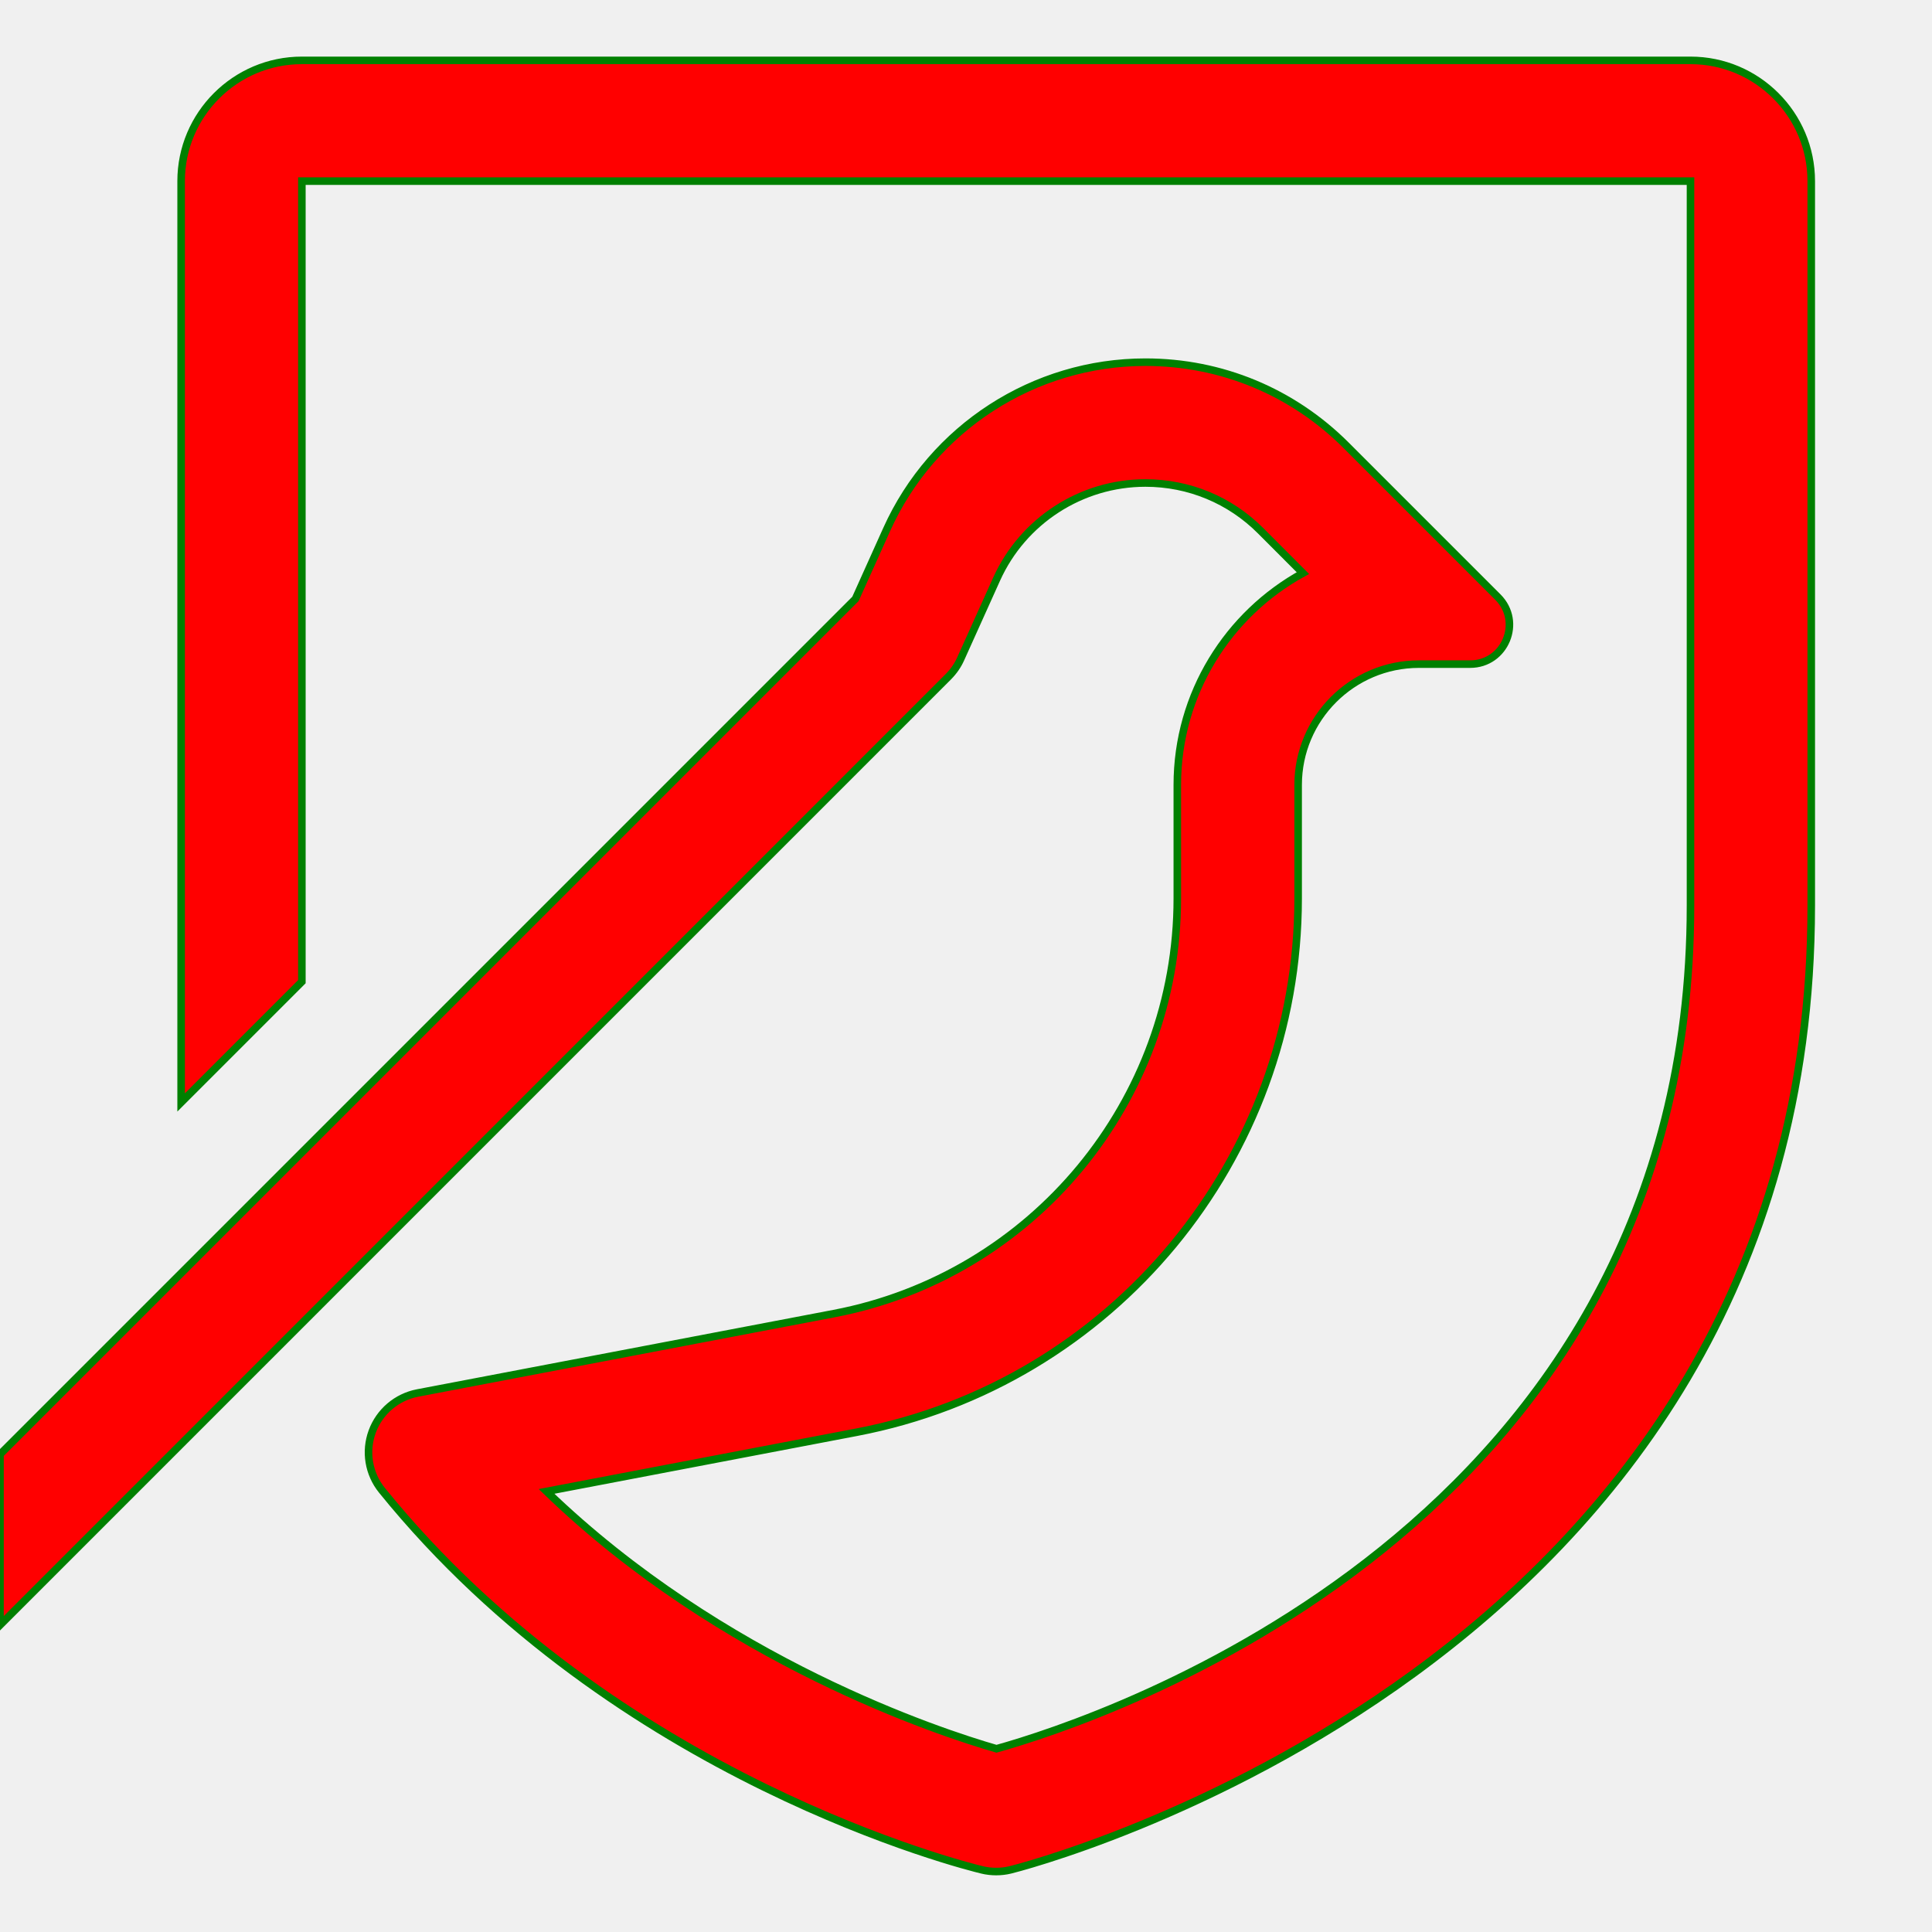
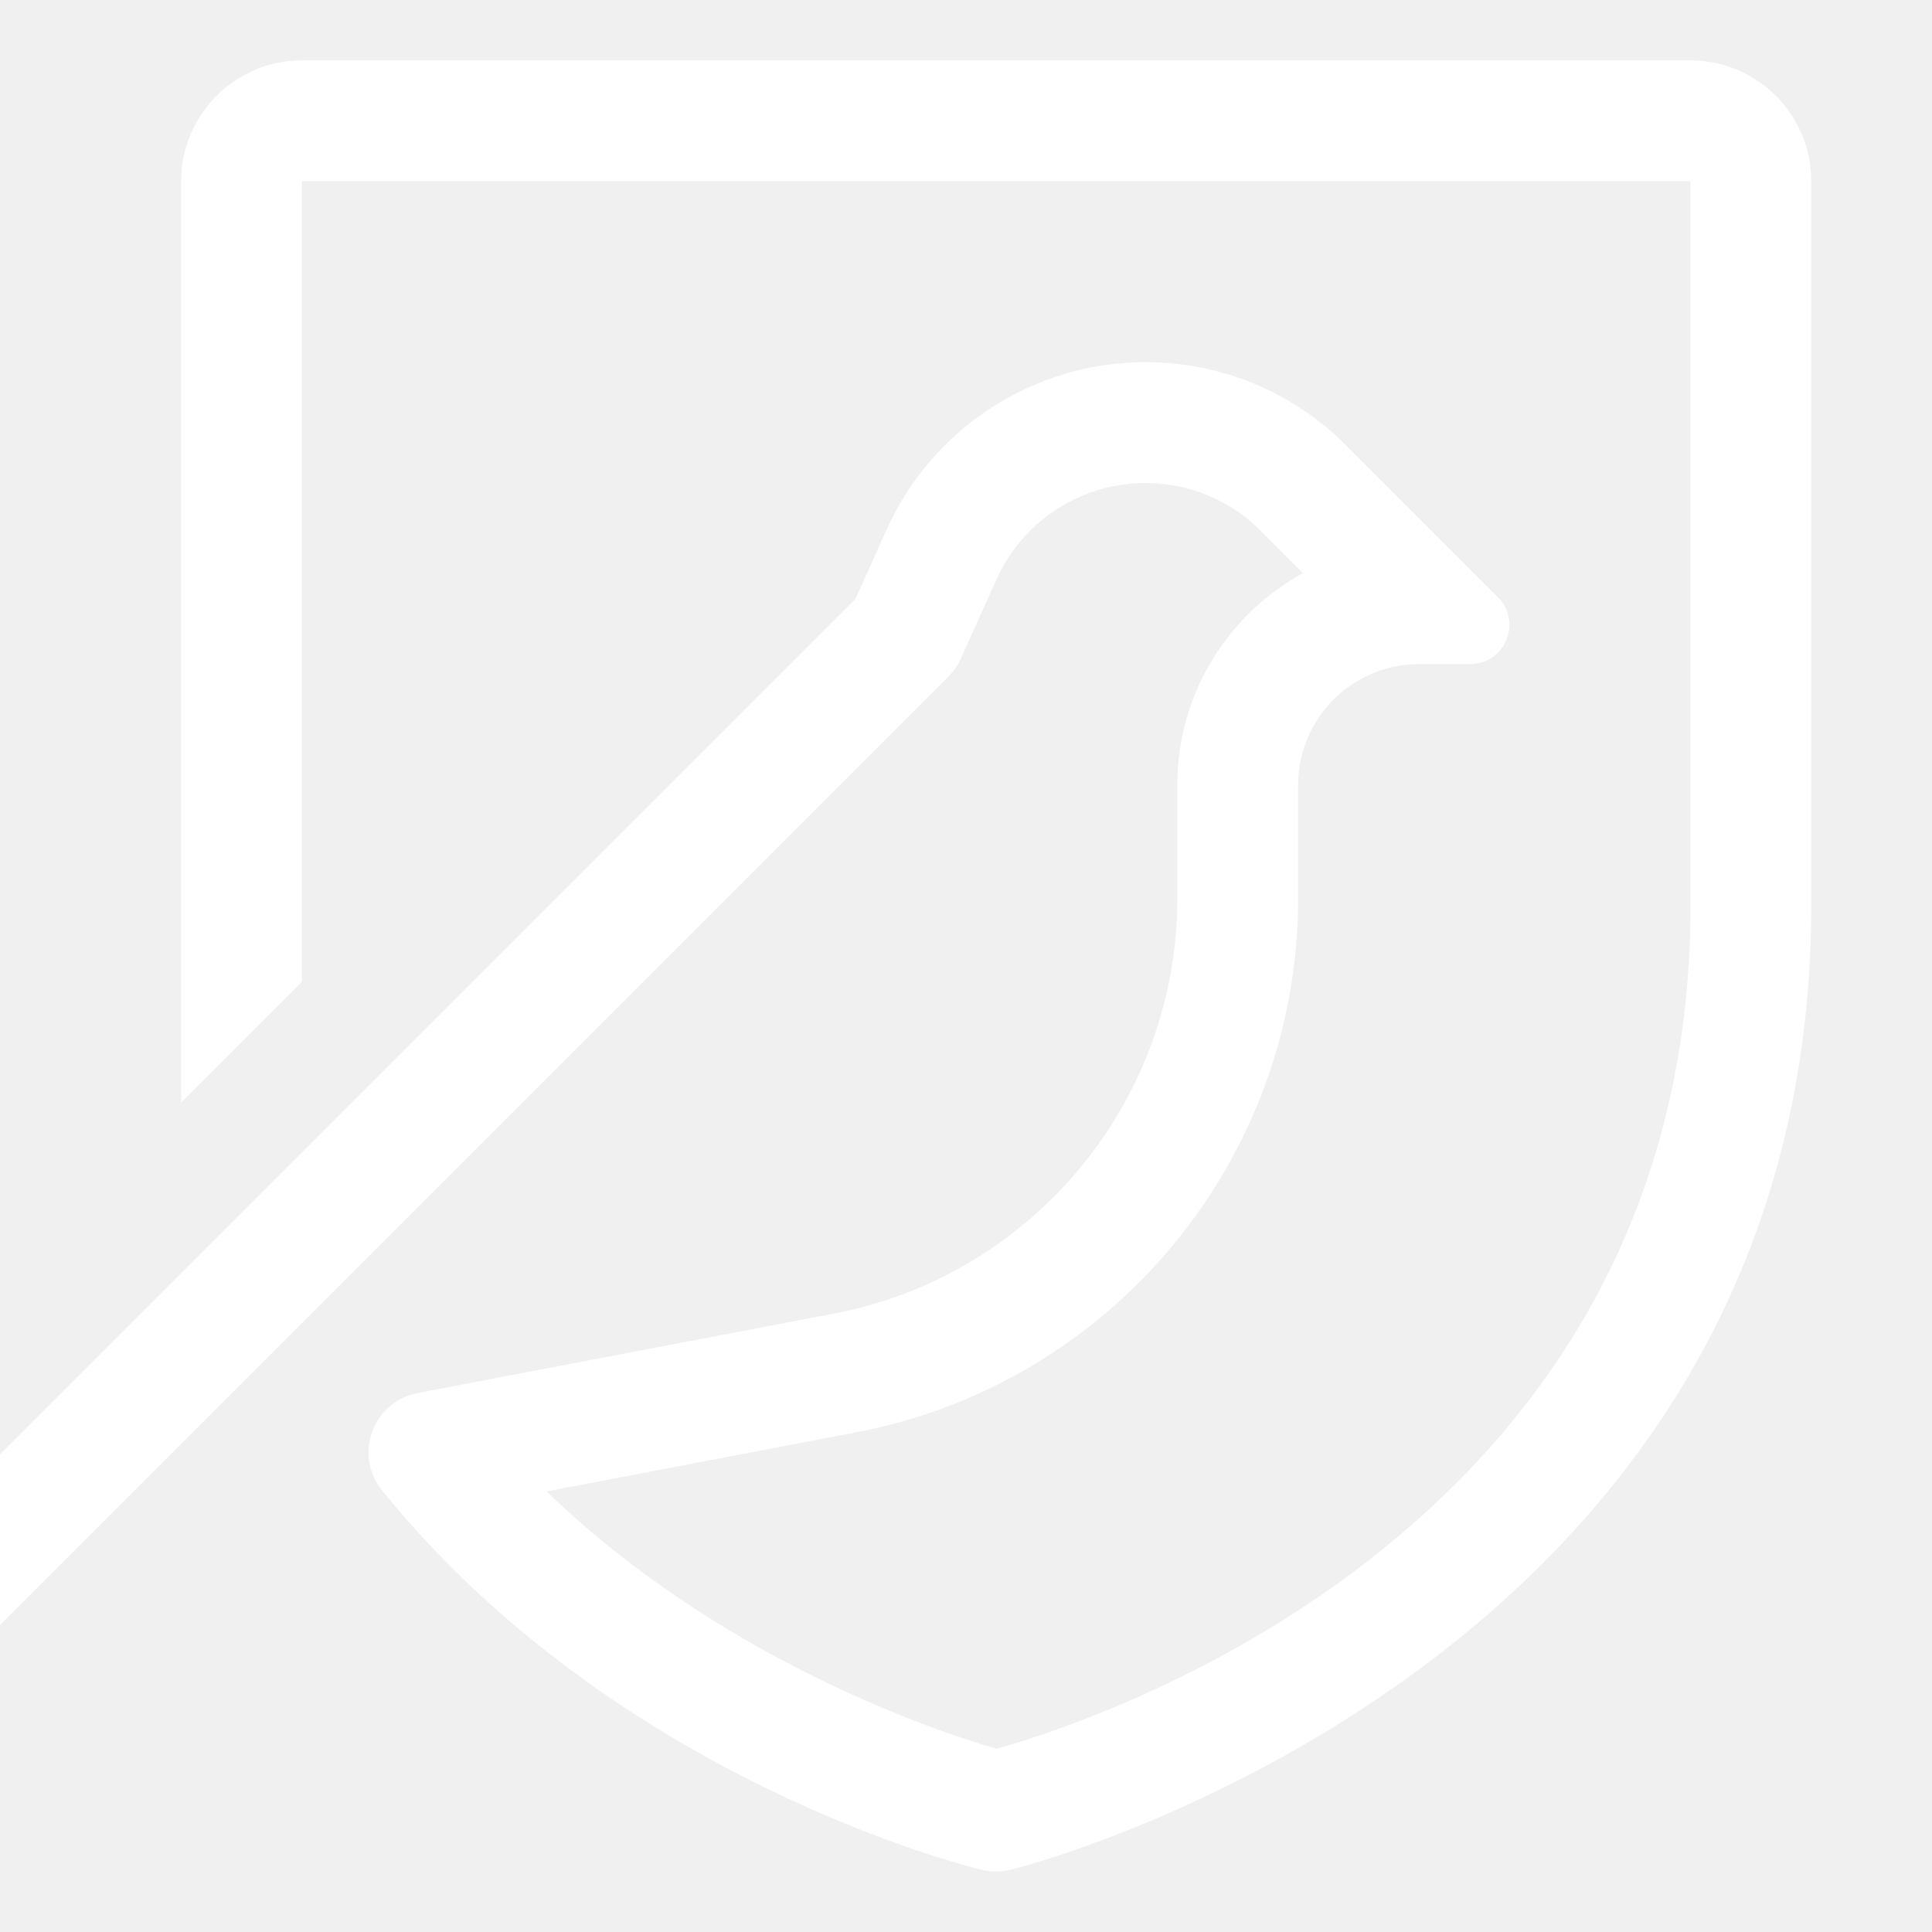
<svg xmlns="http://www.w3.org/2000/svg" version="1.1" x="0px" y="0px" viewBox="0 0 256 256" style="enable-background:new 0 0 256 256;" xml:space="preserve">
  <g>
-     <path fill="red" stroke="green" d="M127.31,87.27l4.75-10.54C135.55,69,143.28,64,151.77,64c5.77,0,11.2,2.25,15.27,6.33l5.6,5.61   C162.73,81.38,156,91.92,156,104v15.05c0,26.84-19.14,49.98-45.51,55.01l-55.16,10.52c-2.76,0.53-5.04,2.47-6.01,5.11   s-0.48,5.59,1.29,7.78c30.97,38.3,77.55,49.83,79.52,50.3c0.61,0.15,1.24,0.22,1.87,0.22s1.25-0.07,1.87-0.22   C134.93,247.52,240,221.14,240,120V24c0-8.82-7.18-16-16-16H40c-8.82,0-16,7.18-16,16v122.08l16-16V24h184v96   c0,82.41-78.26,107.89-91.96,111.72c-7.49-2.16-36.31-11.59-59.62-34.1l41.08-7.84c33.9-6.47,58.51-36.21,58.51-70.73V104   c0-8.82,7.18-16,16-16h6.79c4.63,0,6.95-5.6,3.68-8.88l-20.11-20.11c-7.1-7.1-16.54-11.02-26.59-11.02   c-14.77,0-28.23,8.7-34.29,22.17l-4.14,9.2L0,192.71v22.63L125.68,89.65C126.36,88.96,126.92,88.16,127.31,87.27z" />
+     <path fill="#fff" d="M127.31,87.27l4.75-10.54C135.55,69,143.28,64,151.77,64c5.77,0,11.2,2.25,15.27,6.33l5.6,5.61   C162.73,81.38,156,91.92,156,104v15.05c0,26.84-19.14,49.98-45.51,55.01l-55.16,10.52c-2.76,0.53-5.04,2.47-6.01,5.11   s-0.48,5.59,1.29,7.78c30.97,38.3,77.55,49.83,79.52,50.3c0.61,0.15,1.24,0.22,1.87,0.22s1.25-0.07,1.87-0.22   C134.93,247.52,240,221.14,240,120V24c0-8.82-7.18-16-16-16H40c-8.82,0-16,7.18-16,16v122.08l16-16V24h184v96   c0,82.41-78.26,107.89-91.96,111.72c-7.49-2.16-36.31-11.59-59.62-34.1l41.08-7.84c33.9-6.47,58.51-36.21,58.51-70.73V104   c0-8.82,7.18-16,16-16h6.79c4.63,0,6.95-5.6,3.68-8.88l-20.11-20.11c-7.1-7.1-16.54-11.02-26.59-11.02   c-14.77,0-28.23,8.7-34.29,22.17l-4.14,9.2L0,192.71v22.63L125.68,89.65C126.36,88.96,126.92,88.16,127.31,87.27z" />
  </g>
</svg>
